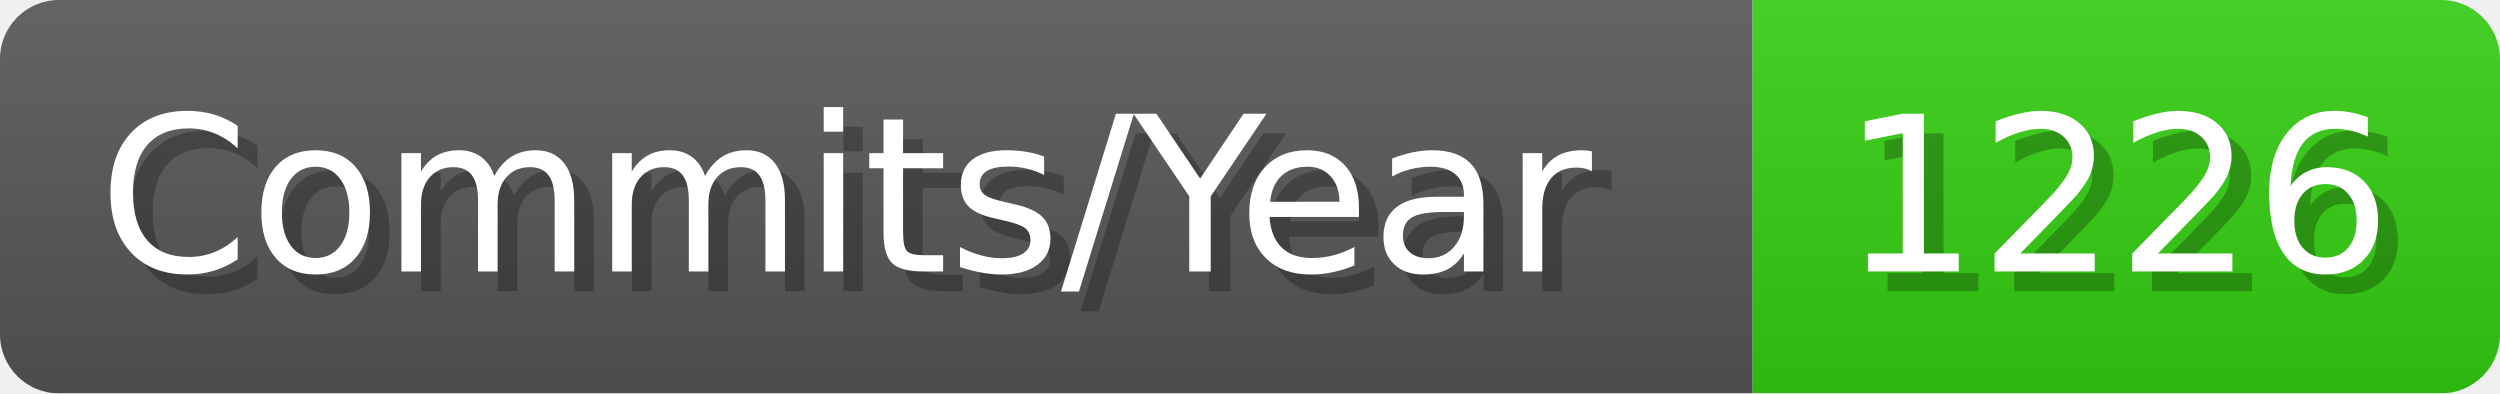
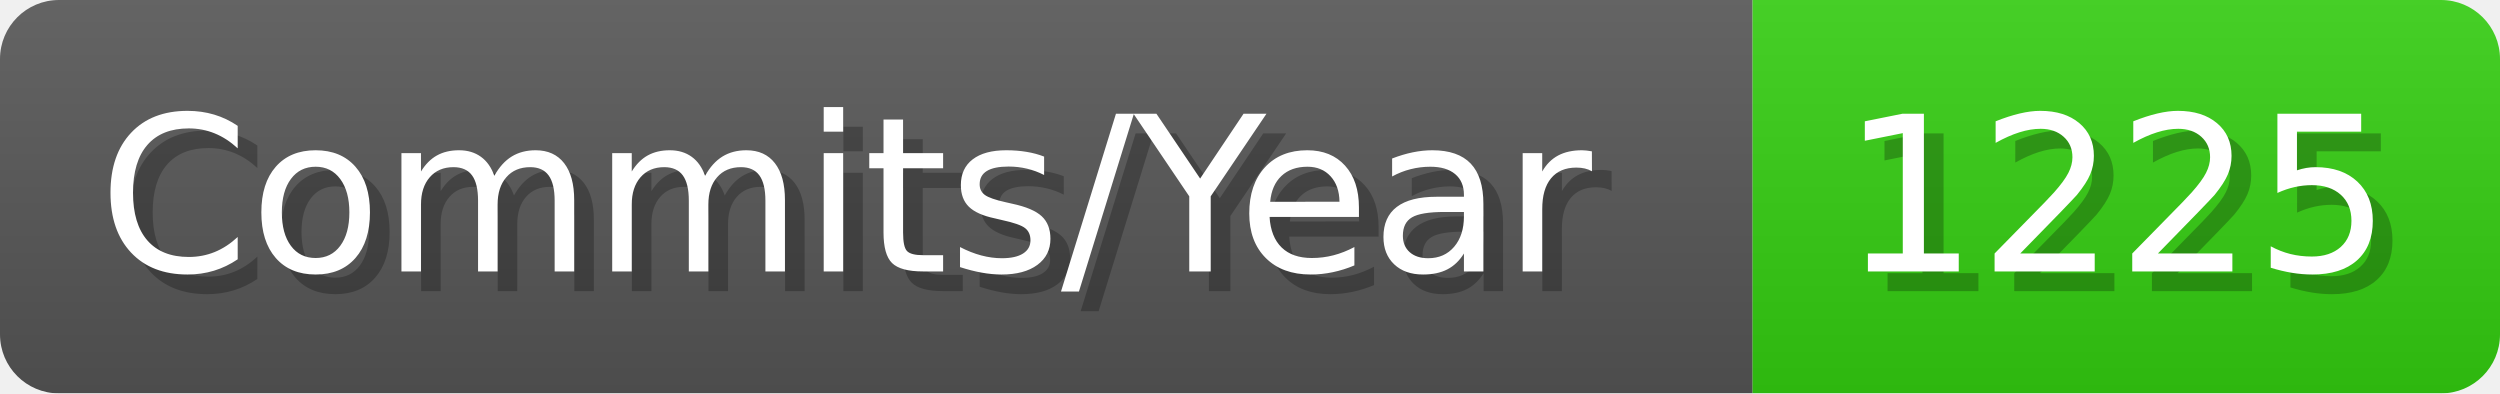
- <svg xmlns="http://www.w3.org/2000/svg" width="127.1" height="20" viewBox="0 0 1271 200" role="img" aria-label="Commits/Year: 1226">
+ <svg xmlns="http://www.w3.org/2000/svg" width="127.1" height="20" viewBox="0 0 1271 200" role="img" aria-label="Commits/Year: 1225">
  <linearGradient id="aUPdi" x2="0" y2="100%">
    <stop offset="0" stop-opacity=".1" stop-color="#EEE" />
    <stop offset="1" stop-opacity=".1" />
  </linearGradient>
  <mask id="WfAiQ">
    <rect width="1271" height="200" rx="30" fill="#FFF" />
  </mask>
  <g mask="url(#WfAiQ)">
    <rect width="891" height="200" fill="#555" />
    <rect width="380" height="200" fill="#3C1" x="891" />
    <rect width="1271" height="200" fill="url(#aUPdi)" />
  </g>
  <g aria-hidden="true" fill="#fff" text-anchor="start" font-family="Verdana,DejaVu Sans,sans-serif" font-size="110">
    <text x="60" y="148" textLength="791" fill="#000" opacity="0.25">Commits/Year</text>
    <text x="50" y="138" textLength="791">Commits/Year</text>
-     <text x="946" y="148" textLength="280" fill="#000" opacity="0.25">1226</text>
-     <text x="936" y="138" textLength="280">1226</text>
+     <text x="946" y="148" textLength="280" fill="#000" opacity="0.25">1225</text>
+     <text x="936" y="138" textLength="280">1225</text>
  </g>
</svg>
